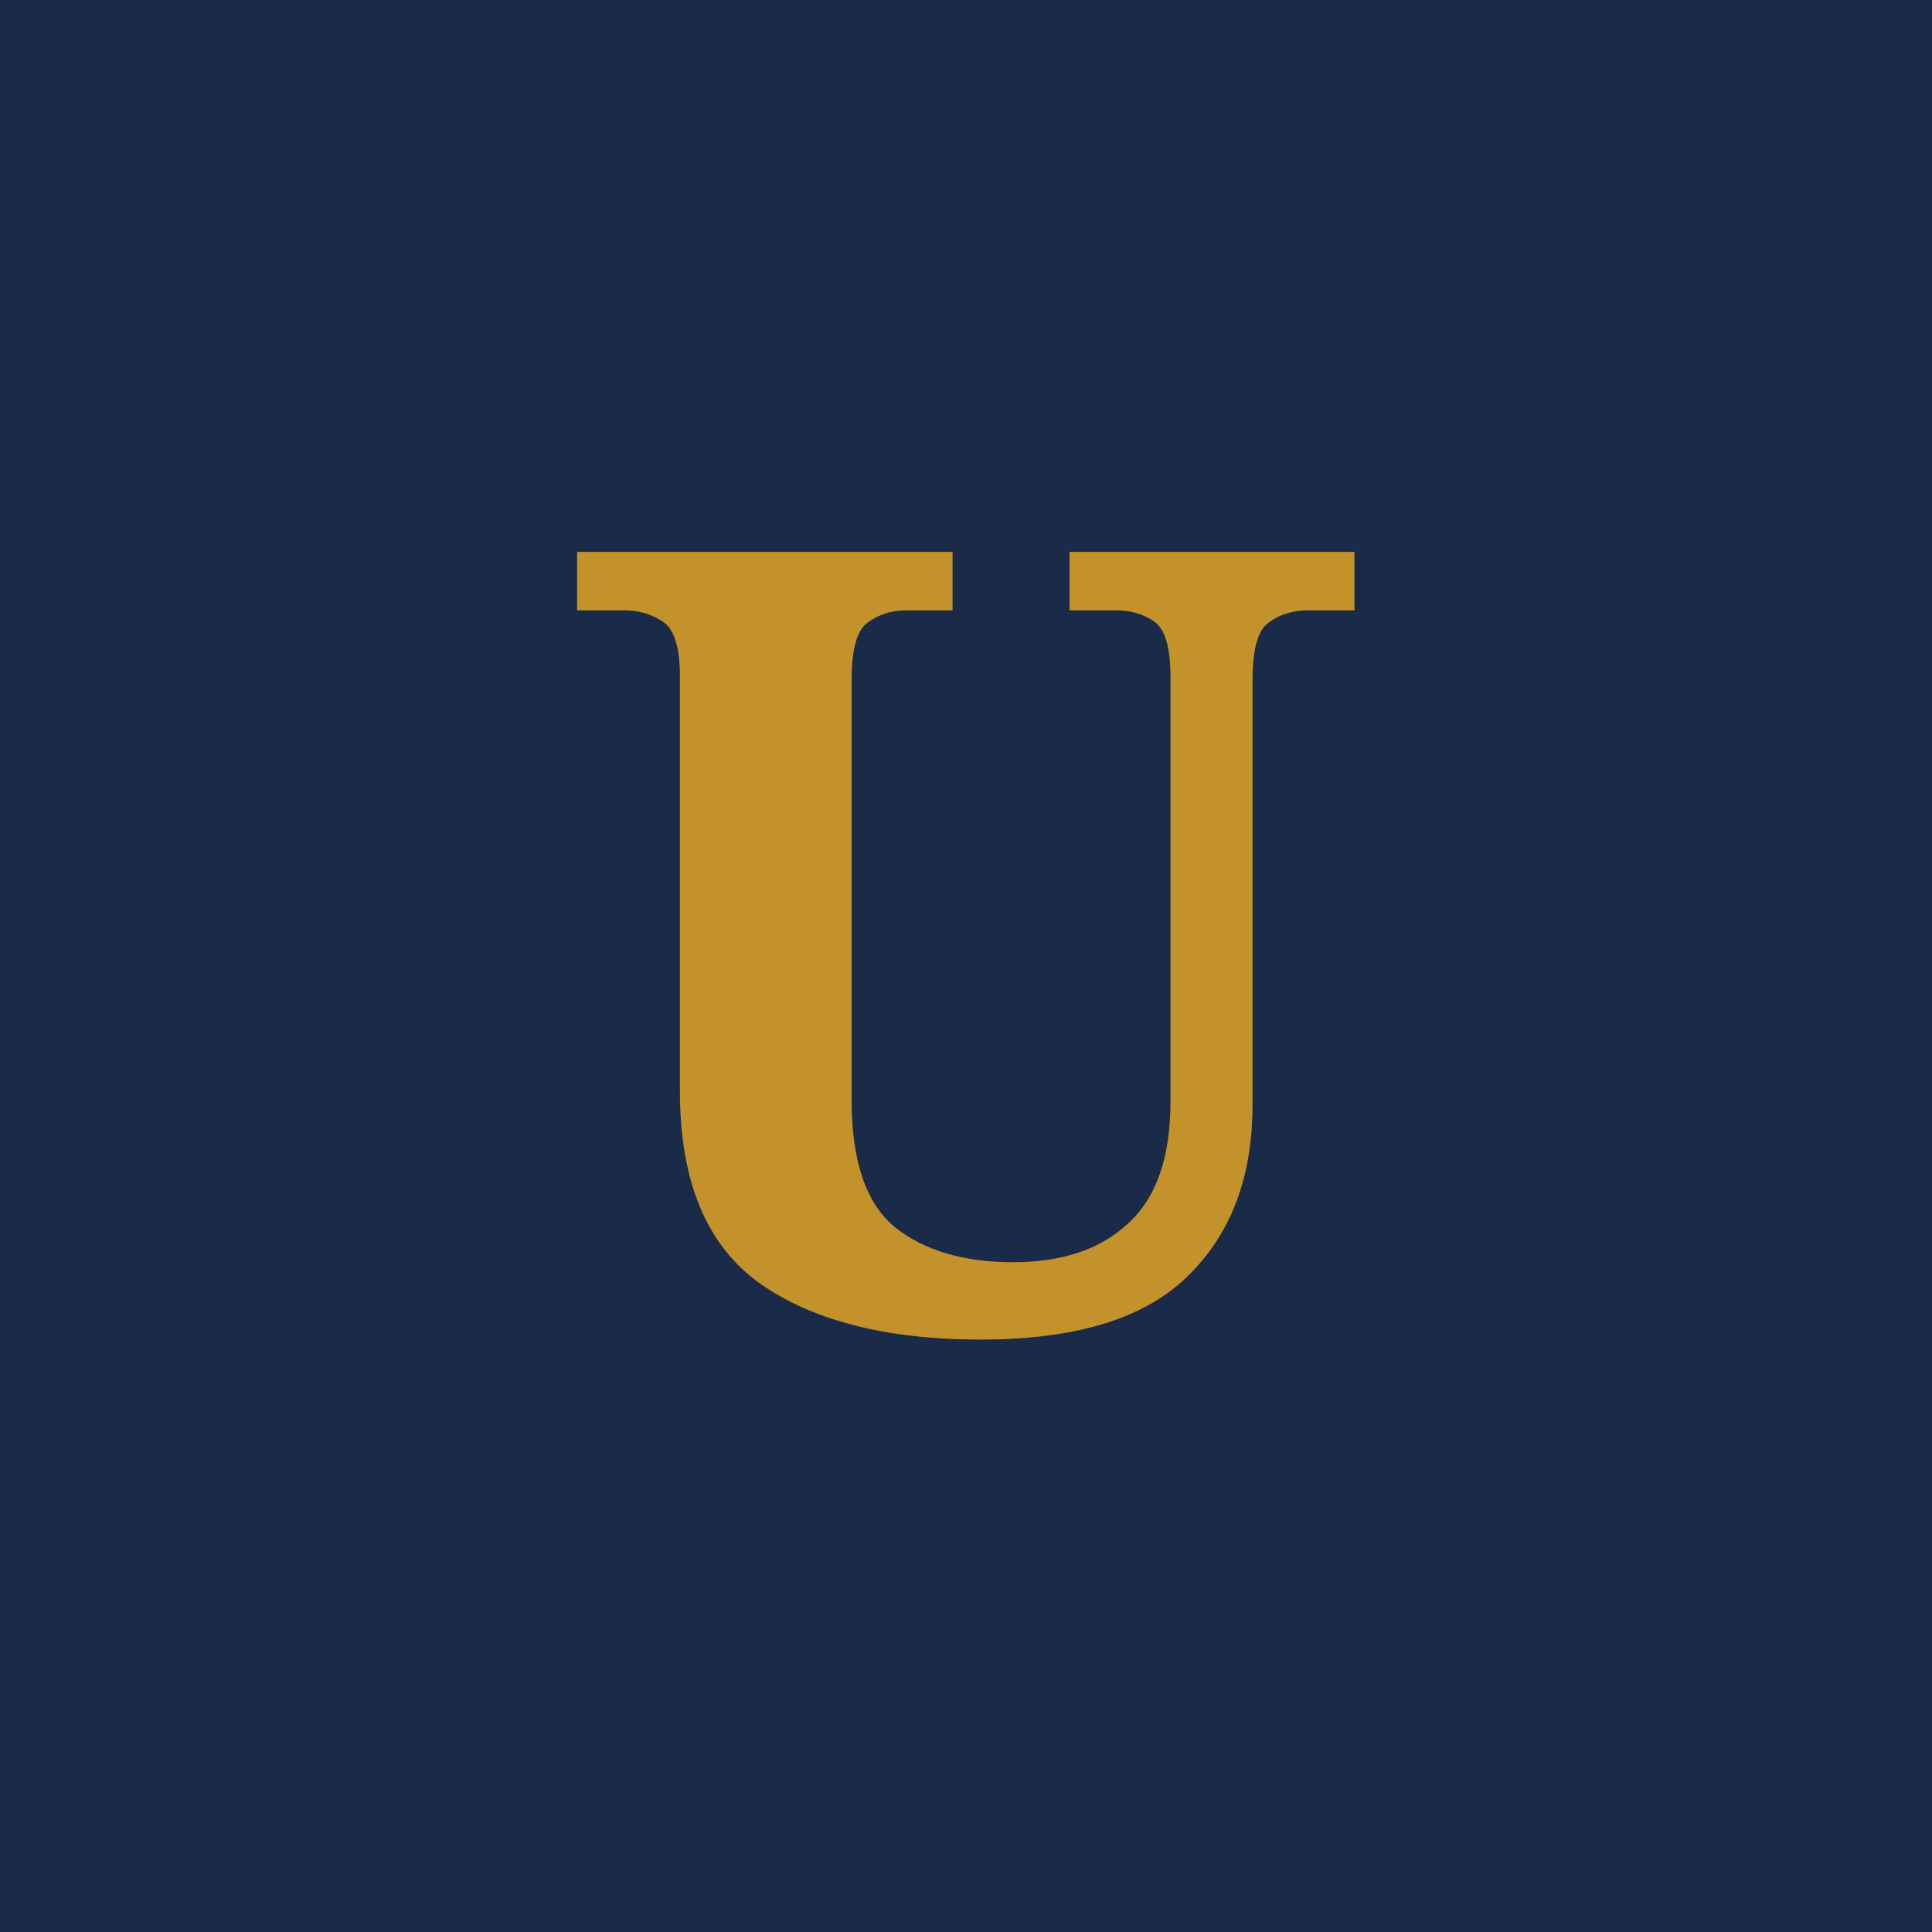
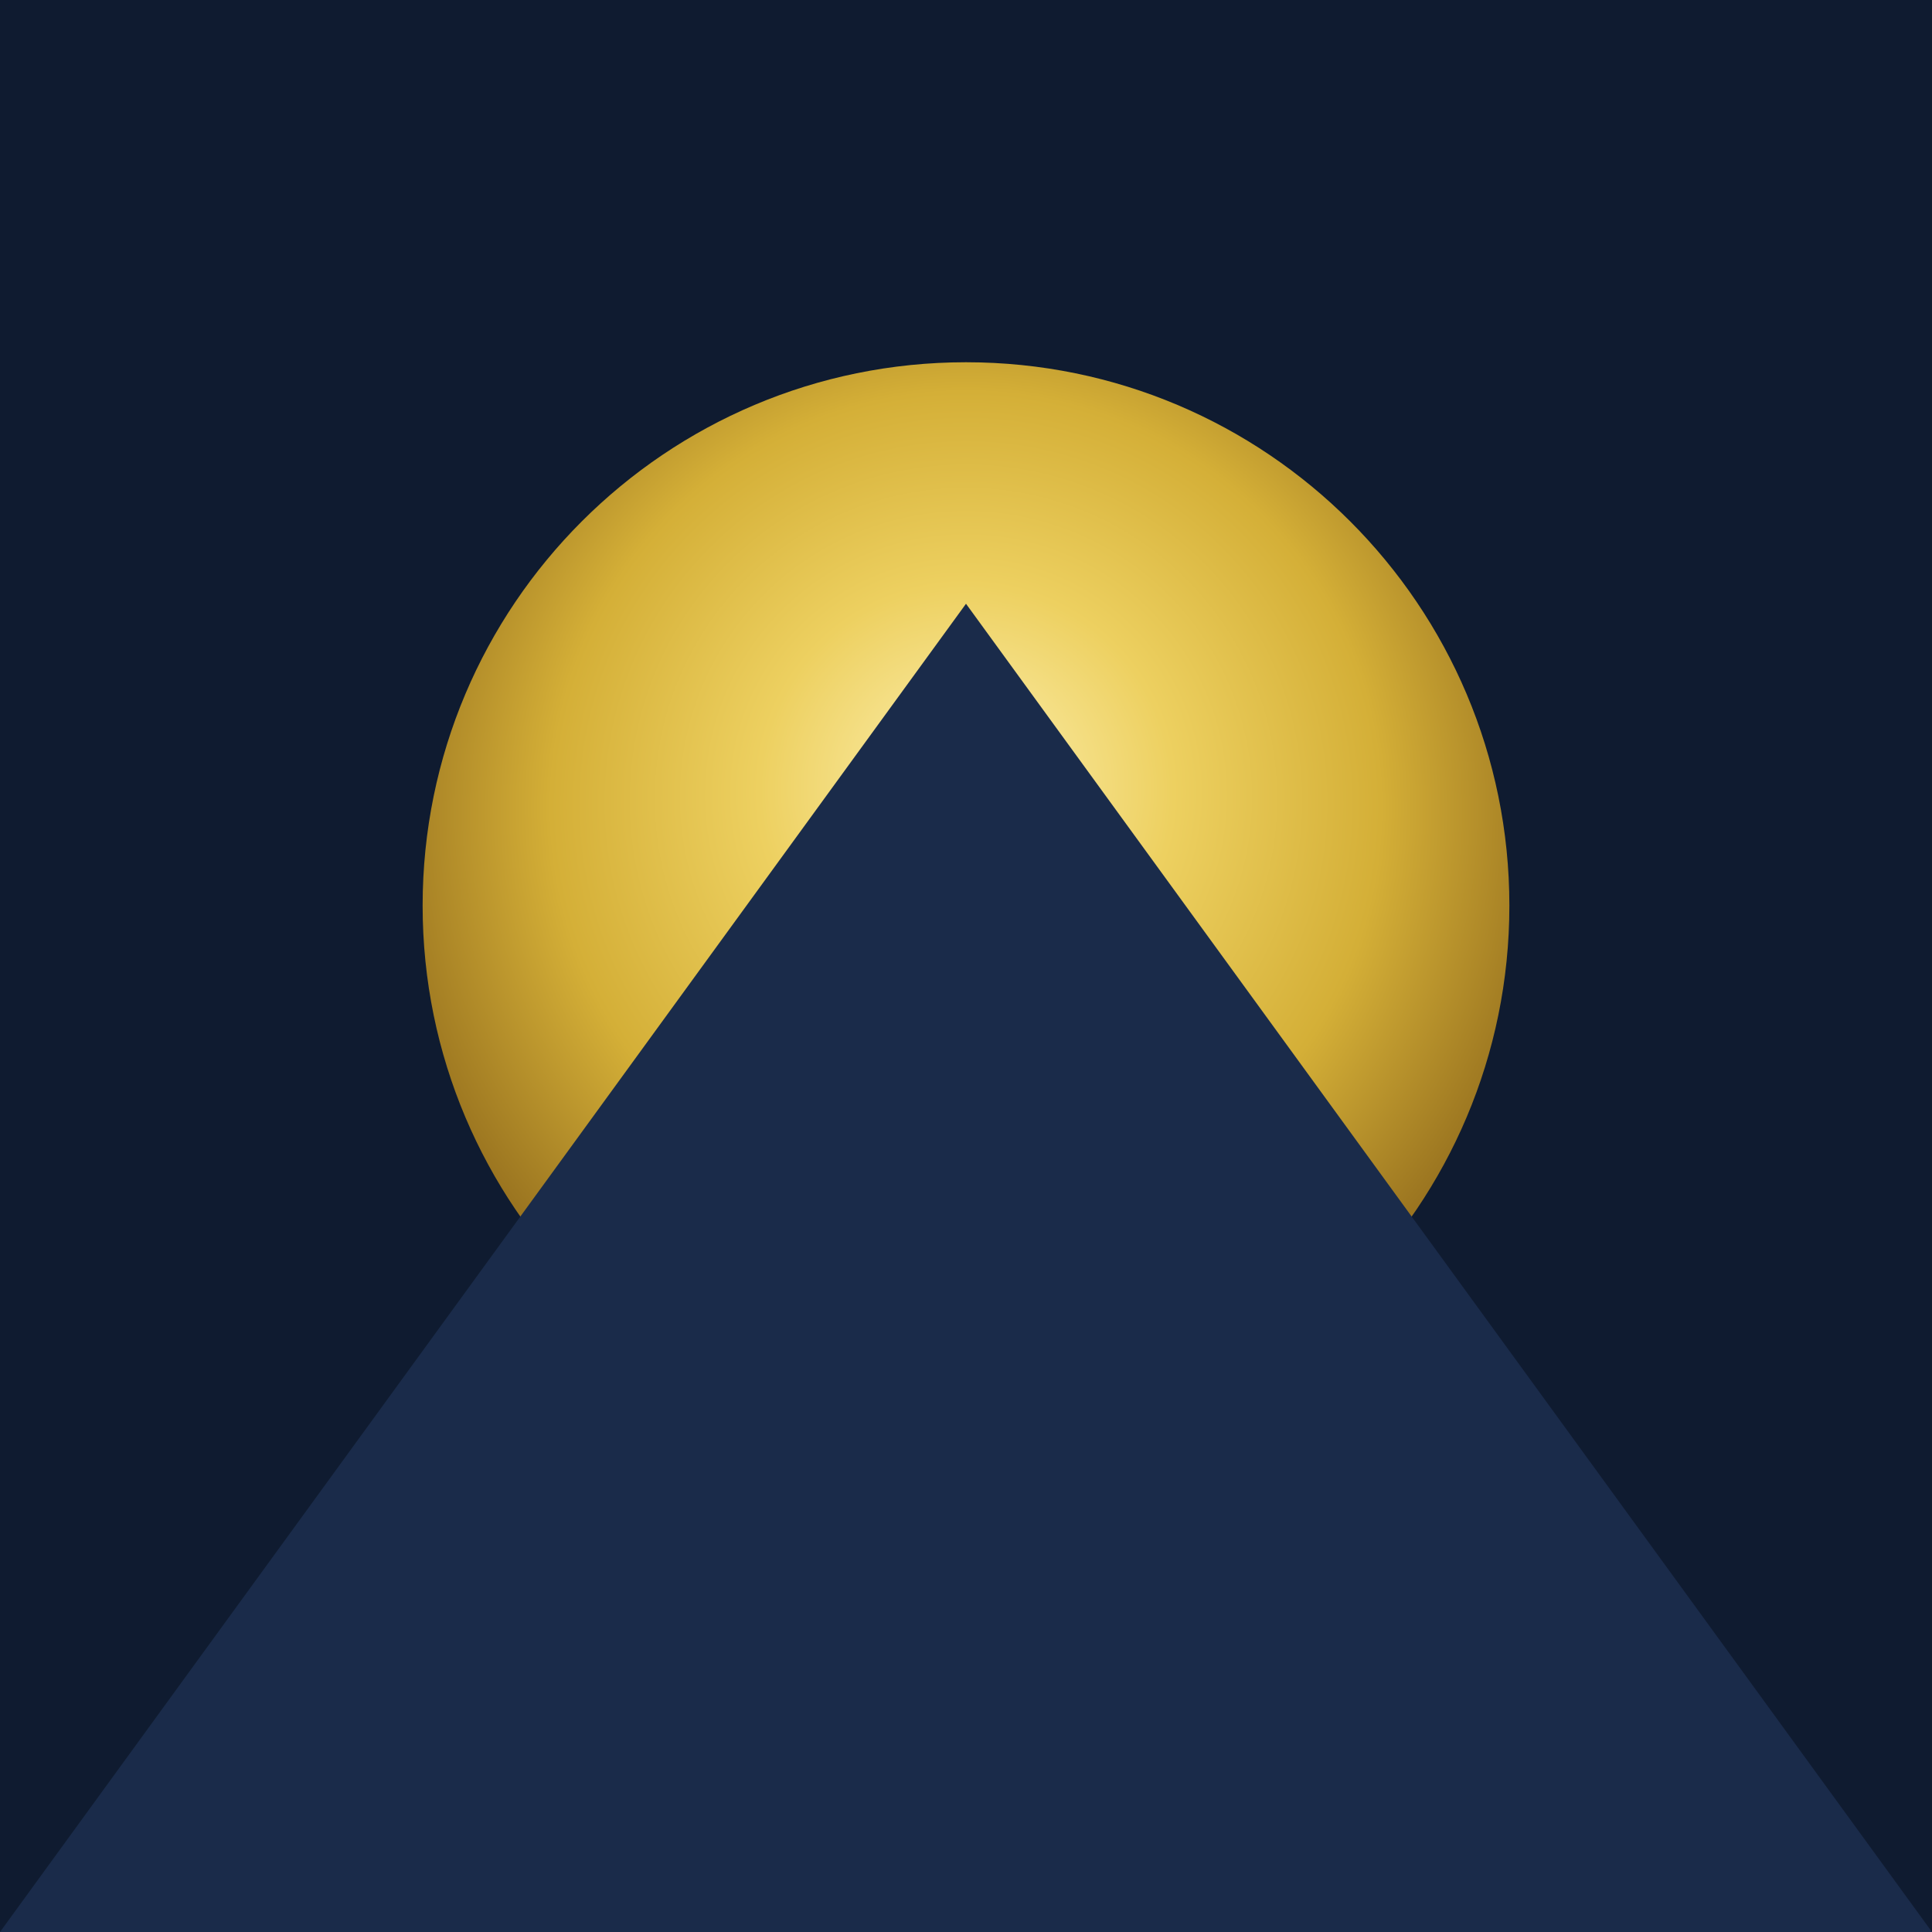
<svg xmlns="http://www.w3.org/2000/svg" viewBox="0 0 32 32">
-   <rect width="32" height="32" fill="#1A2B4A" />
-   <text x="16" y="22" font-family="Georgia,serif" font-size="18" font-weight="600" fill="#C4922A" text-anchor="middle">U</text>
+   <defs>
+     <radialGradient id="fg" cx="50%" cy="42%" r="55%" fx="50%" fy="38%">
+       <stop offset="0%" stop-color="#FDF0B0" />
+       <stop offset="35%" stop-color="#EDD060" />
+       <stop offset="70%" stop-color="#D4AF37" />
+       <stop offset="100%" stop-color="#9B7520" />
+     </radialGradient>
+   </defs>
+   <rect width="32" height="32" fill="#0F1B30" />
+   <circle cx="16" cy="15" r="9" fill="url(#fg)" />
+   <polygon points="0,32 16,10 32,32" fill="#1A2B4A" />
</svg>
